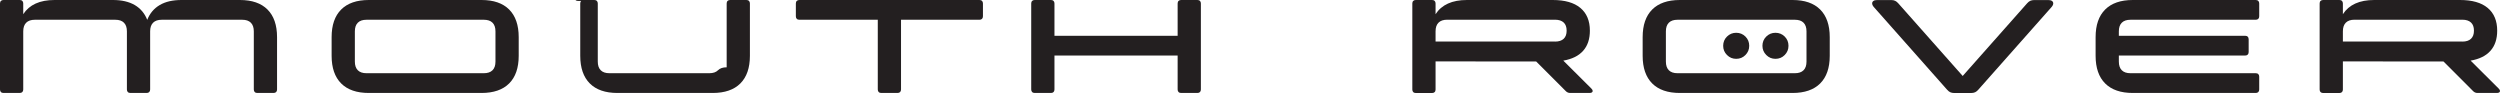
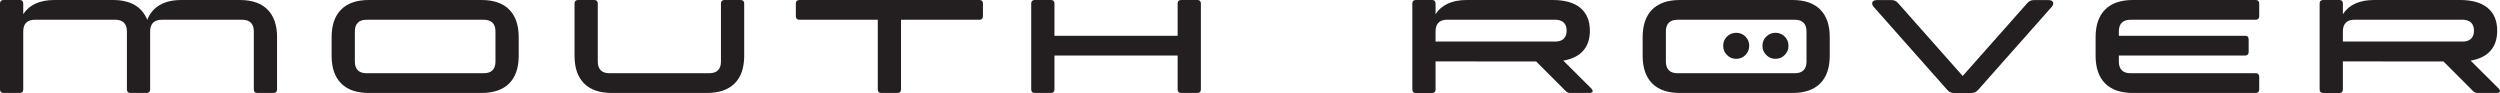
<svg xmlns="http://www.w3.org/2000/svg" id="Layer_2" data-name="Layer 2" viewBox="0 0 516.33 19.2">
  <defs>
    <style>.cls-1{fill:#231f20;stroke-width:0px}</style>
  </defs>
  <g id="Layer_1-2" data-name="Layer 1">
    <g>
      <path class="cls-1" d="m.19.19c.13-.13.3-.19.53-.19h3.36c.22,0,.4.06.53.19.13.13.19.3.19.53v2.21c1.26-1.95,3.42-2.93,6.48-2.93h12.05c1.81,0,3.31.35,4.5,1.04,1.19.7,2.05,1.72,2.58,3.06.53-1.34,1.39-2.36,2.58-3.06,1.19-.7,2.69-1.04,4.5-1.04h12.05c2.5,0,4.4.66,5.71,1.97s1.97,3.22,1.97,5.71v10.8c0,.22-.06.4-.19.53-.13.13-.3.19-.53.19h-3.36c-.22,0-.4-.06-.53-.19-.13-.13-.19-.3-.19-.53V6.48c0-.78-.2-1.38-.61-1.79-.41-.41-1-.61-1.79-.61h-16.61c-.78,0-1.38.2-1.79.61s-.61,1-.61,1.79v12c0,.22-.06.4-.19.53-.13.13-.3.19-.53.19h-3.36c-.22,0-.4-.06-.53-.19-.13-.13-.19-.3-.19-.53V6.48c0-.78-.2-1.38-.61-1.79-.41-.41-1-.61-1.79-.61H7.2c-.78,0-1.38.2-1.79.61-.41.41-.61,1-.61,1.79v12c0,.22-.06.4-.19.53-.13.13-.3.19-.53.19H.72c-.22,0-.4-.06-.53-.19-.13-.13-.19-.3-.19-.53V.72C0,.5.06.32.19.19Z" />
      <path class="cls-1" d="m70.46,1.97c1.31-1.31,3.22-1.97,5.71-1.97h23.28c2.5,0,4.4.66,5.71,1.97,1.31,1.31,1.97,3.22,1.97,5.71v3.84c0,2.5-.66,4.4-1.97,5.71-1.31,1.31-3.22,1.97-5.71,1.97h-23.28c-2.5,0-4.4-.66-5.71-1.97-1.31-1.31-1.97-3.22-1.97-5.71v-3.84c0-2.5.66-4.4,1.97-5.71Zm3.44,12.54c.41.41,1,.61,1.79.61h24.24c.78,0,1.38-.2,1.79-.61.41-.41.61-1,.61-1.79v-6.24c0-.78-.2-1.38-.61-1.79s-1-.61-1.79-.61h-24.24c-.78,0-1.38.2-1.79.61s-.61,1-.61,1.79v6.24c0,.78.2,1.38.61,1.79Z" />
-       <path class="cls-1" d="m118.85.19c.13-.13.3-.19.53-.19h3.36c.22,0,.4.06.53.19s.19.3.19.53v12c0,.78.2,1.38.61,1.79.41.41,1,.61,1.79.61h20.64c.78,0,1.38-.2,1.79-.61.41-.41,1-.61,1.79-.61V.72c0-.22.06-.4.19-.53.13-.13.3-.19.53-.19h3.36c.22,0,.4.06.53.19.13.13.19.3.19.53v10.8c0,2.5-.66,4.4-1.97,5.71s-3.22,1.97-5.71,1.97h-19.68c-2.5,0-4.4-.66-5.71-1.97-1.31-1.31-1.97-3.22-1.97-5.71V.72c0-.22.06-.4.19-.53Z" />
+       <path class="cls-1" d="m118.85.19c.13-.13.3-.19.53-.19h3.36c.22,0,.4.06.53.19s.19.3.19.53v12c0,.78.2,1.38.61,1.79.41.41,1,.61,1.79.61h20.64c.78,0,1.38-.2,1.79-.61.41-.41.61-1,.61-1.79V.72c0-.22.06-.4.19-.53.13-.13.3-.19.53-.19h3.36c.22,0,.4.06.53.19.13.13.19.3.19.53v10.8c0,2.5-.66,4.4-1.97,5.71s-3.22,1.97-5.71,1.97h-19.68c-2.5,0-4.4-.66-5.71-1.97-1.31-1.31-1.97-3.22-1.97-5.71V.72c0-.22.06-.4.19-.53Z" />
      <path class="cls-1" d="m202.82.19c.13.13.19.3.19.53v2.64c0,.22-.06.4-.19.53-.13.13-.3.19-.53.19h-16.2v14.4c0,.22-.06.4-.19.53-.13.13-.3.19-.53.19h-3.36c-.22,0-.4-.06-.53-.19s-.19-.3-.19-.53V4.08h-16.2c-.22,0-.4-.06-.53-.19-.13-.13-.19-.3-.19-.53V.72c0-.22.06-.4.19-.53s.3-.19.53-.19h37.2c.22,0,.4.06.53.19Z" />
      <path class="cls-1" d="m213.17.19c.13-.13.3-.19.53-.19h3.36c.22,0,.4.06.53.19.13.13.19.3.19.53v6.67h25.44V.72c0-.22.06-.4.19-.53.13-.13.3-.19.53-.19h3.36c.22,0,.4.06.53.19.13.13.19.3.19.53v17.76c0,.22-.06.4-.19.53s-.3.19-.53.19h-3.36c-.22,0-.4-.06-.53-.19-.13-.13-.19-.3-.19-.53v-7.01h-25.44v7.01c0,.22-.06.4-.19.53-.13.13-.3.19-.53.19h-3.36c-.22,0-.4-.06-.53-.19-.13-.13-.19-.3-.19-.53V.72c0-.22.06-.4.19-.53Z" />
      <path class="cls-1" d="m328.94,18.79c0,.13-.06.23-.17.3-.11.07-.26.11-.46.11h-4.01c-.35,0-.65-.12-.89-.36l-6.14-6.14-20.78-.02v5.81c0,.22-.06.4-.19.53s-.3.19-.53.19h-3.36c-.22,0-.4-.06-.53-.19-.13-.13-.19-.3-.19-.53V.72c0-.22.06-.4.19-.53.13-.13.3-.19.53-.19h3.36c.22,0,.4.06.53.19.13.13.19.3.19.53v2.21c1.26-1.95,3.42-2.93,6.48-2.93h17.71c2.5,0,4.4.54,5.71,1.63,1.31,1.09,1.97,2.66,1.97,4.7,0,1.73-.46,3.12-1.39,4.16-.93,1.05-2.3,1.72-4.1,2.03l5.81,5.78c.18.18.26.34.26.48Zm-7.78-10.2c.78,0,1.38-.19,1.79-.58s.61-.94.61-1.68-.2-1.3-.61-1.68-1-.58-1.79-.58h-22.27c-.78,0-1.38.2-1.79.61s-.61,1-.61,1.79v2.11h24.67Z" />
      <path class="cls-1" d="m341.23,1.97c1.31-1.31,3.22-1.97,5.71-1.97h23.28c2.5,0,4.4.66,5.71,1.97,1.31,1.31,1.97,3.22,1.97,5.71v3.84c0,2.5-.66,4.4-1.97,5.71-1.31,1.31-3.22,1.97-5.71,1.97h-23.28c-2.5,0-4.4-.66-5.71-1.97-1.31-1.31-1.97-3.22-1.97-5.71v-3.84c0-2.5.66-4.4,1.97-5.71Zm3.44,12.54c.41.41,1,.61,1.79.61h24.24c.78,0,1.38-.2,1.79-.61.41-.41.61-1,.61-1.79v-6.24c0-.78-.2-1.38-.61-1.79-.41-.41-1-.61-1.79-.61h-24.24c-.78,0-1.38.2-1.79.61s-.61,1-.61,1.79v6.24c0,.78.2,1.38.61,1.79Zm12.01-6.96c.53-.52,1.16-.78,1.9-.78s1.39.26,1.91.78.78,1.16.78,1.91-.26,1.37-.78,1.9c-.52.53-1.16.79-1.91.79s-1.37-.26-1.9-.79c-.53-.53-.79-1.16-.79-1.9s.26-1.39.79-1.91Zm8.11,0c.53-.52,1.16-.78,1.9-.78s1.39.26,1.91.78c.52.52.78,1.16.78,1.91s-.26,1.37-.78,1.9c-.52.53-1.16.79-1.91.79s-1.37-.26-1.9-.79-.79-1.16-.79-1.9.26-1.39.79-1.91Z" />
      <path class="cls-1" d="m386.66.7c0-.21.09-.38.26-.5.18-.13.43-.19.77-.19h2.9c.32,0,.59.05.82.16.22.1.44.28.65.52l13.3,15,13.3-15c.21-.24.42-.41.65-.52.22-.1.5-.16.82-.16h2.9c.34,0,.59.06.77.19.18.13.26.3.26.5,0,.24-.12.5-.36.77l-15.12,17.06c-.21.24-.42.41-.65.52-.22.1-.5.16-.82.16h-3.5c-.32,0-.59-.05-.82-.16-.22-.1-.44-.28-.65-.52l-15.12-17.06c-.24-.27-.36-.53-.36-.77Z" />
      <path class="cls-1" d="m434.78,1.97c1.31-1.31,3.22-1.97,5.71-1.97h25.39c.22,0,.4.06.53.19.13.13.19.3.19.53v2.64c0,.22-.06.4-.19.53-.13.13-.3.19-.53.19h-25.87c-.78,0-1.38.2-1.79.61s-.61,1-.61,1.79v.91h26.09c.22,0,.4.06.53.19.13.13.19.3.19.53v2.64c0,.22-.06.4-.19.53-.13.13-.3.19-.53.19h-26.09v1.25c0,.78.2,1.38.61,1.79.41.41,1,.61,1.79.61h25.87c.22,0,.4.06.53.19.13.13.19.3.19.53v2.64c0,.22-.06.4-.19.53-.13.13-.3.19-.53.19h-25.39c-2.5,0-4.4-.66-5.71-1.97s-1.97-3.22-1.97-5.71v-3.84c0-2.5.66-4.4,1.97-5.71Z" />
      <path class="cls-1" d="m516.33,18.79c0,.13-.06.23-.17.3-.11.07-.26.11-.46.11h-4.01c-.35,0-.65-.12-.89-.36l-6.14-6.14-20.78-.02v5.81c0,.22-.06.4-.19.53-.13.13-.3.19-.53.19h-3.36c-.22,0-.4-.06-.53-.19s-.19-.3-.19-.53V.72c0-.22.06-.4.19-.53.13-.13.3-.19.53-.19h3.36c.22,0,.4.06.53.19s.19.3.19.53v2.21c1.26-1.95,3.42-2.93,6.48-2.93h17.71c2.5,0,4.4.54,5.71,1.63,1.31,1.09,1.97,2.66,1.97,4.7,0,1.73-.46,3.12-1.39,4.16-.93,1.05-2.3,1.72-4.1,2.03l5.81,5.78c.18.18.26.34.26.48Zm-7.78-10.2c.78,0,1.38-.19,1.79-.58s.61-.94.61-1.68-.2-1.3-.61-1.68-1-.58-1.79-.58h-22.27c-.78,0-1.38.2-1.79.61s-.61,1-.61,1.79v2.11h24.67Z" />
    </g>
  </g>
</svg>
